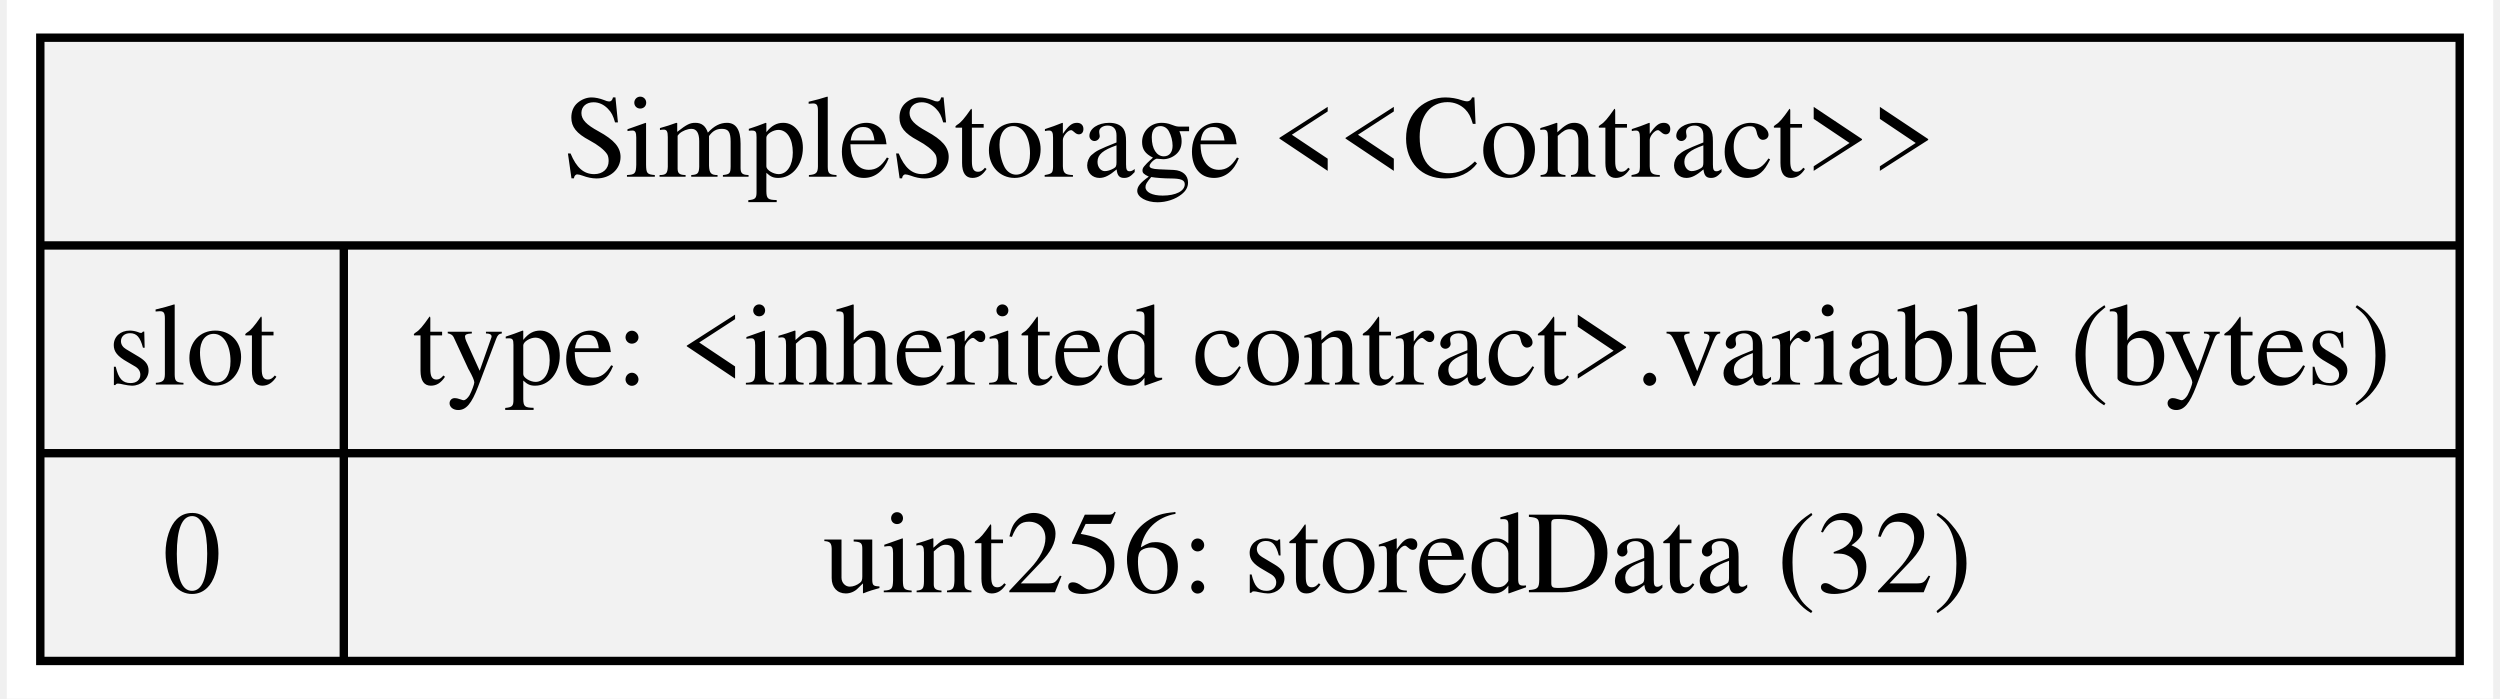
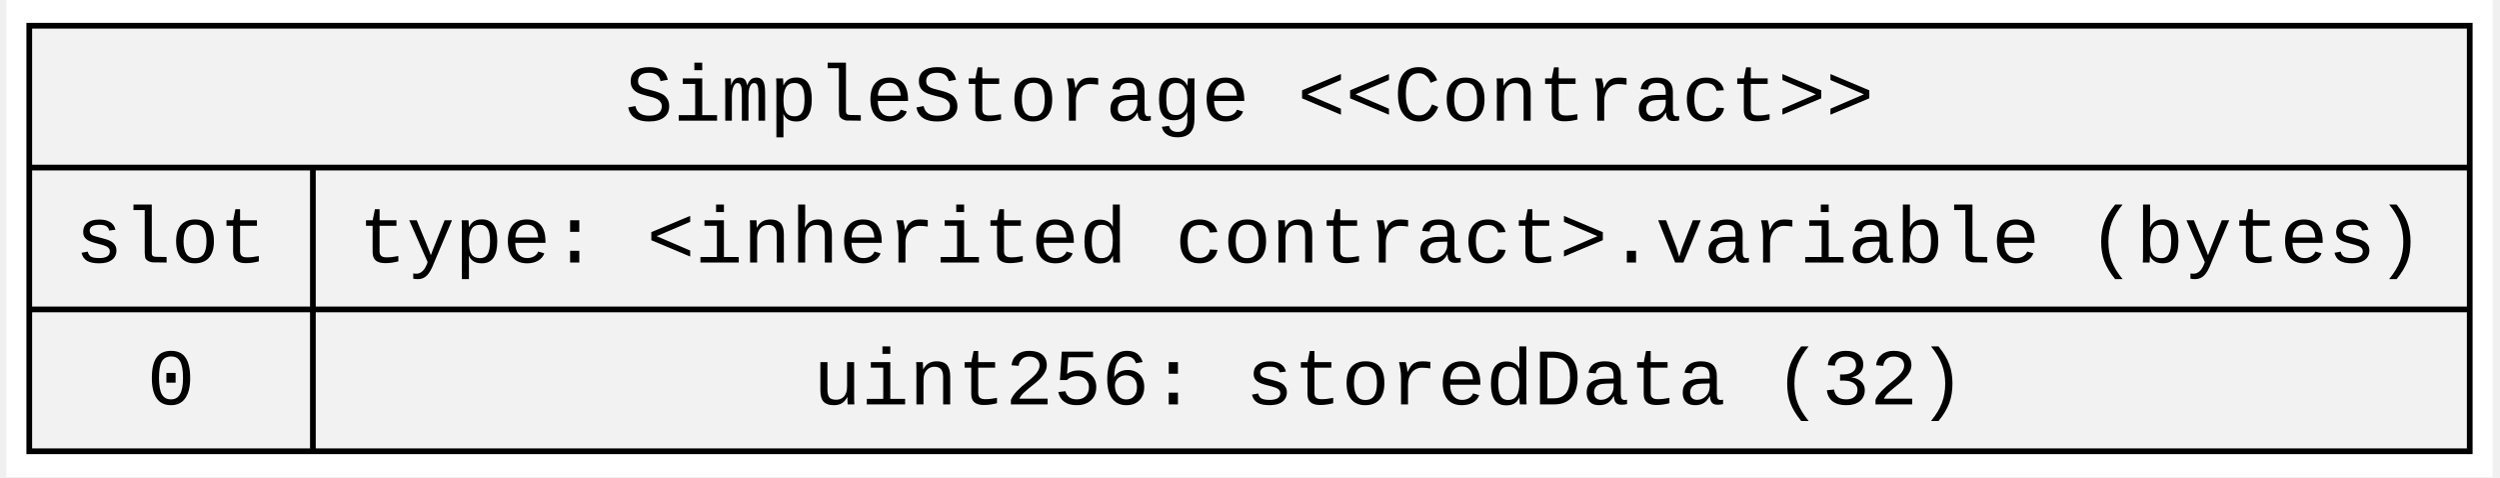
- <svg xmlns="http://www.w3.org/2000/svg" width="297pt" height="83pt" viewBox="0.00 0.00 296.81 83.40">
+ <svg xmlns="http://www.w3.org/2000/svg" width="435pt" height="83pt" viewBox="0.00 0.00 434.86 83.40">
  <g id="graph0" class="graph" transform="scale(1 1) rotate(0) translate(4 79.4)">
-     <polygon fill="white" stroke="transparent" points="-4,4 -4,-79.4 292.81,-79.4 292.81,4 -4,4" />
+     <polygon fill="white" stroke="transparent" points="-4,4 -4,-79.4 430.86,-79.4 430.86,4 -4,4" />
    <g id="node1" class="node">
-       <polygon fill="#f2f2f2" stroke="black" points="0,-0.5 0,-74.9 288.81,-74.9 288.81,-0.5 0,-0.5" />
-       <text text-anchor="middle" x="144.41" y="-58.3" font-family="Times,serif" font-size="14.00">SimpleStorage &lt;&lt;Contract&gt;&gt;</text>
-       <polyline fill="none" stroke="black" points="0,-50.1 288.81,-50.1 " />
-       <text text-anchor="middle" x="18.11" y="-33.5" font-family="Times,serif" font-size="14.00">slot</text>
-       <polyline fill="none" stroke="black" points="0,-25.3 36.23,-25.3 " />
-       <text text-anchor="middle" x="18.11" y="-8.7" font-family="Times,serif" font-size="14.00">0</text>
-       <polyline fill="none" stroke="black" points="36.23,-0.5 36.23,-50.1 " />
-       <text text-anchor="middle" x="162.52" y="-33.5" font-family="Times,serif" font-size="14.00">type: &lt;inherited contract&gt;.variable (bytes)</text>
-       <polyline fill="none" stroke="black" points="36.23,-25.3 288.81,-25.3 " />
-       <text text-anchor="middle" x="162.04" y="-8.7" font-family="Times,serif" font-size="14.00">uint256: storedData (32)</text>
+       <polygon fill="#f2f2f2" stroke="black" points="0,-0.5 0,-74.9 426.86,-74.9 426.86,-0.5 0,-0.5" />
+       <text text-anchor="middle" x="213.43" y="-58.3" font-family="Courier New" font-size="14.00">SimpleStorage &lt;&lt;Contract&gt;&gt;</text>
+       <polyline fill="none" stroke="black" points="0,-50.1 426.86,-50.1 " />
+       <text text-anchor="middle" x="24.8" y="-33.5" font-family="Courier New" font-size="14.00">slot</text>
+       <polyline fill="none" stroke="black" points="0,-25.3 49.61,-25.3 " />
+       <text text-anchor="middle" x="24.8" y="-8.7" font-family="Courier New" font-size="14.00">0</text>
+       <polyline fill="none" stroke="black" points="49.61,-0.5 49.61,-50.1 " />
+       <text text-anchor="middle" x="238.23" y="-33.5" font-family="Courier New" font-size="14.00">type: &lt;inherited contract&gt;.variable (bytes)</text>
+       <polyline fill="none" stroke="black" points="49.61,-25.3 426.86,-25.3 " />
+       <text text-anchor="middle" x="237.92" y="-8.7" font-family="Courier New" font-size="14.00">uint256: storedData (32)</text>
    </g>
  </g>
</svg>
